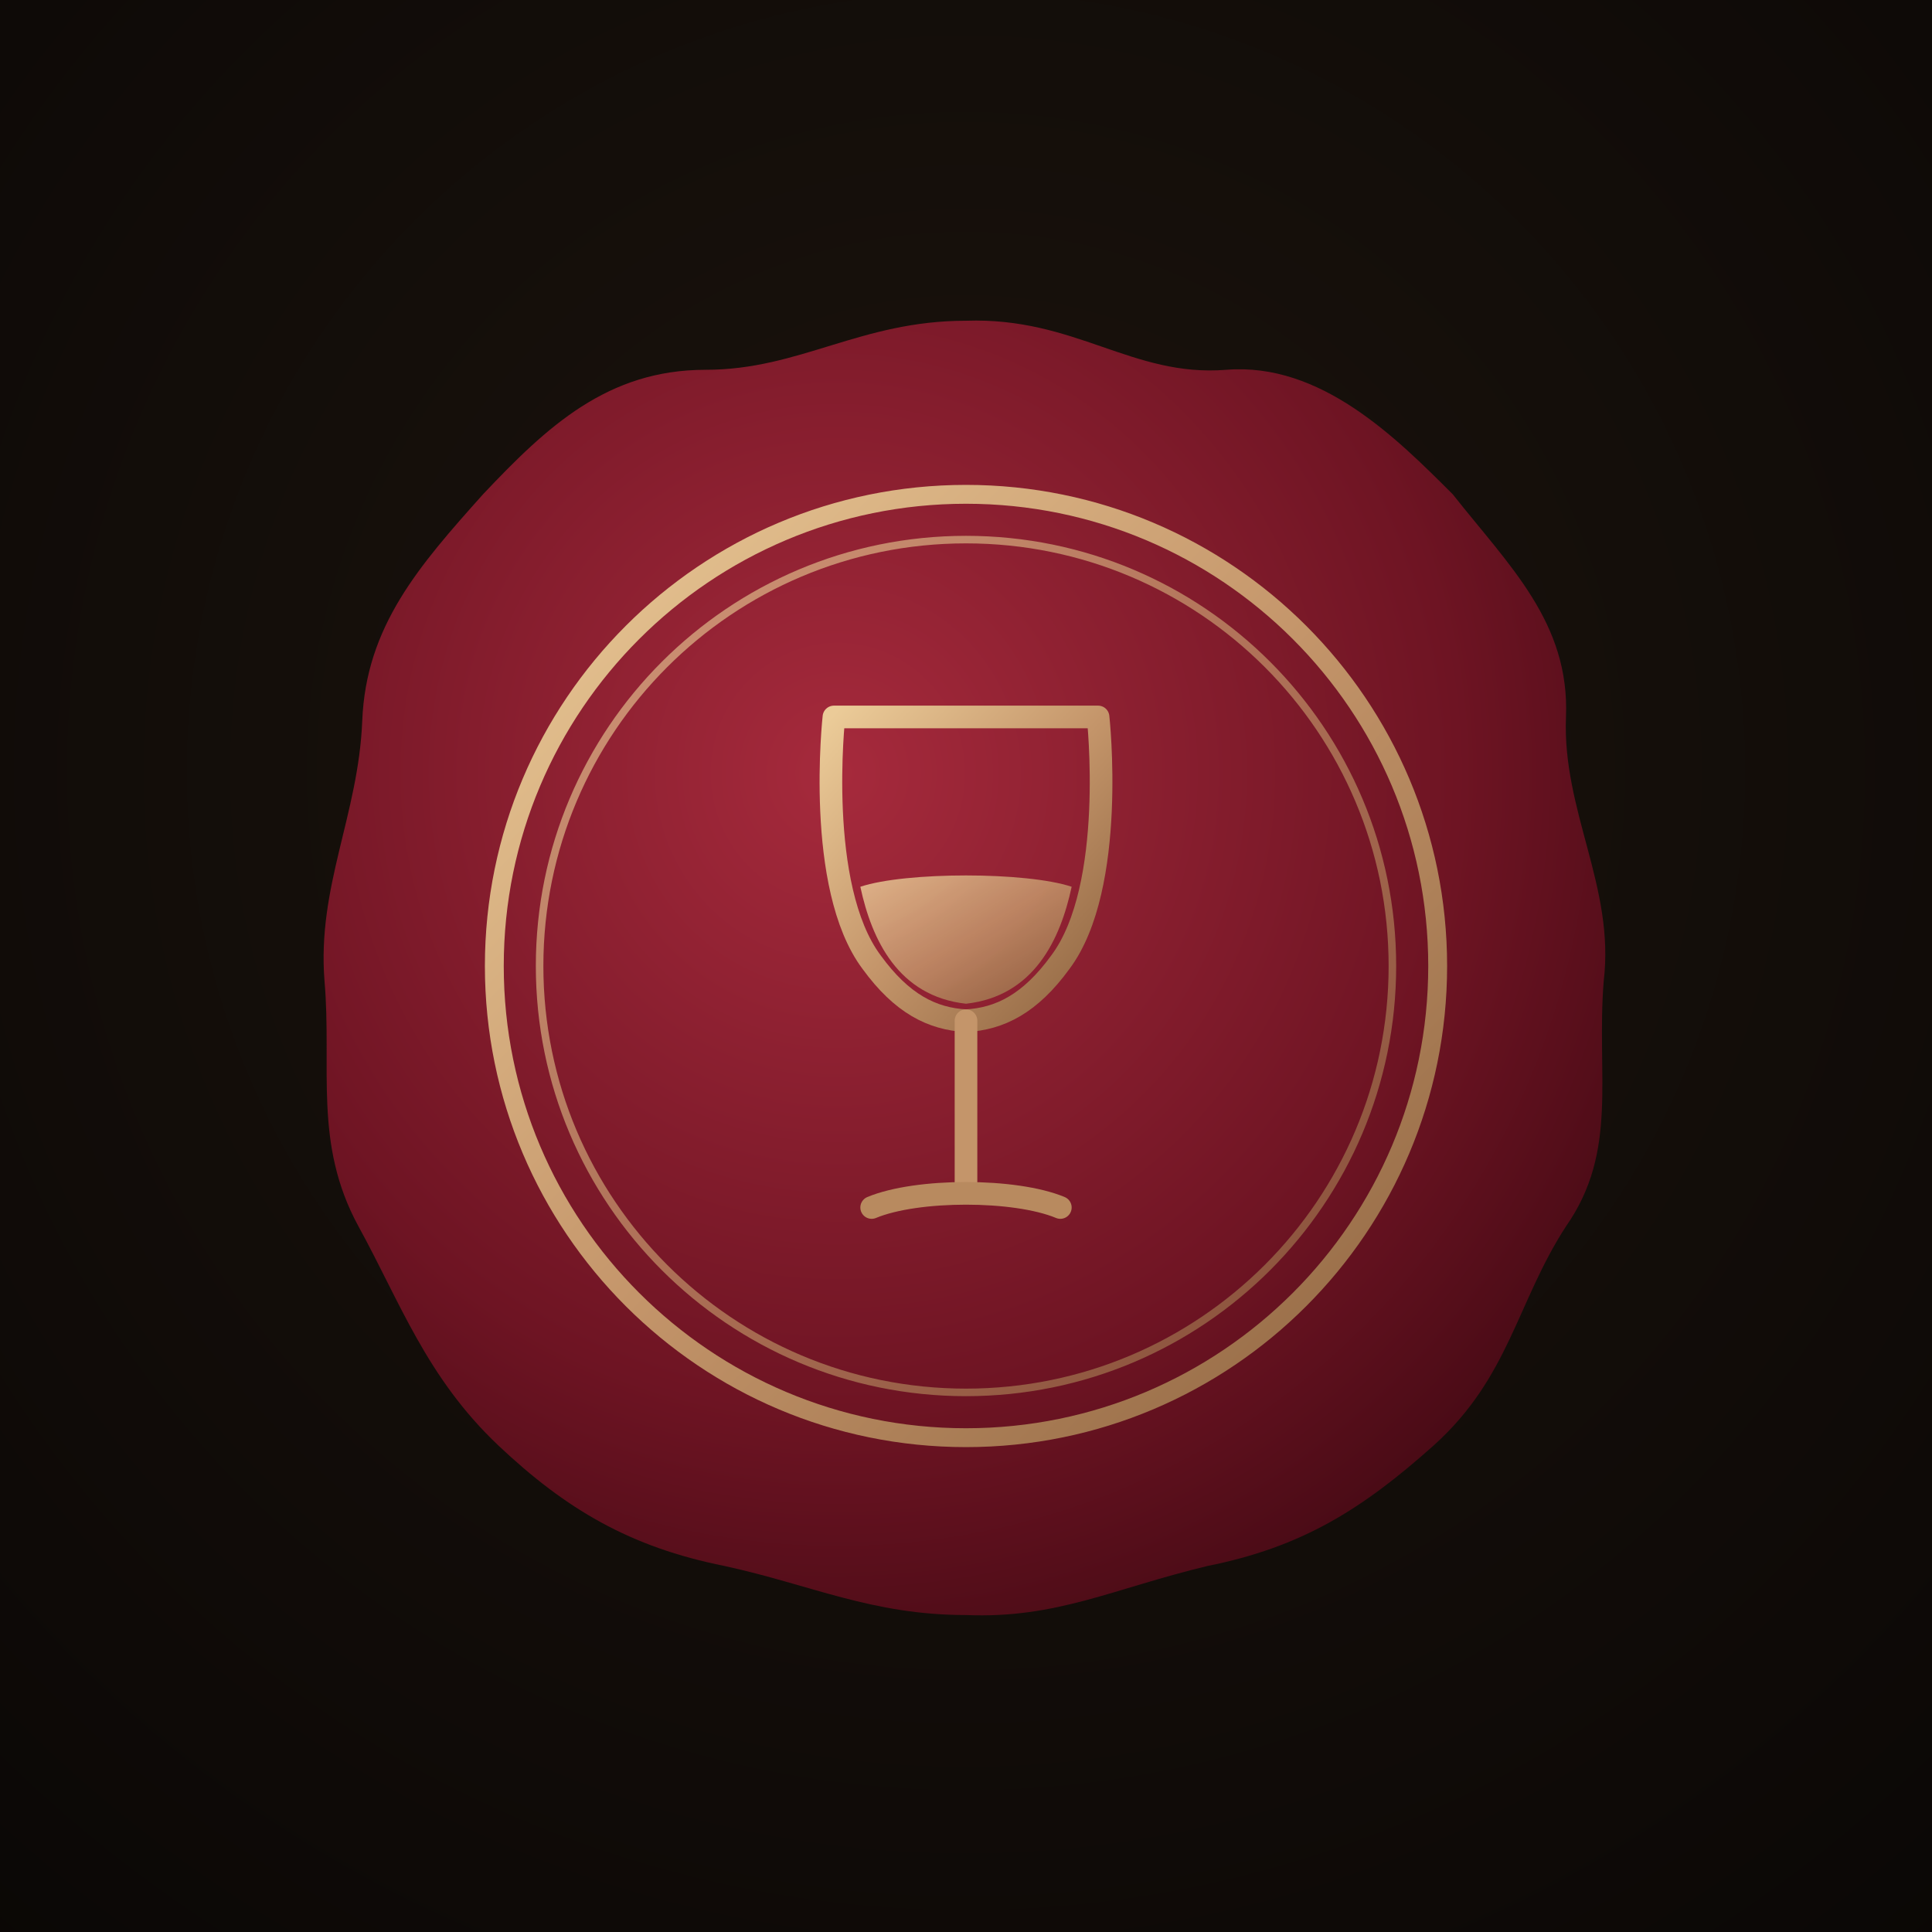
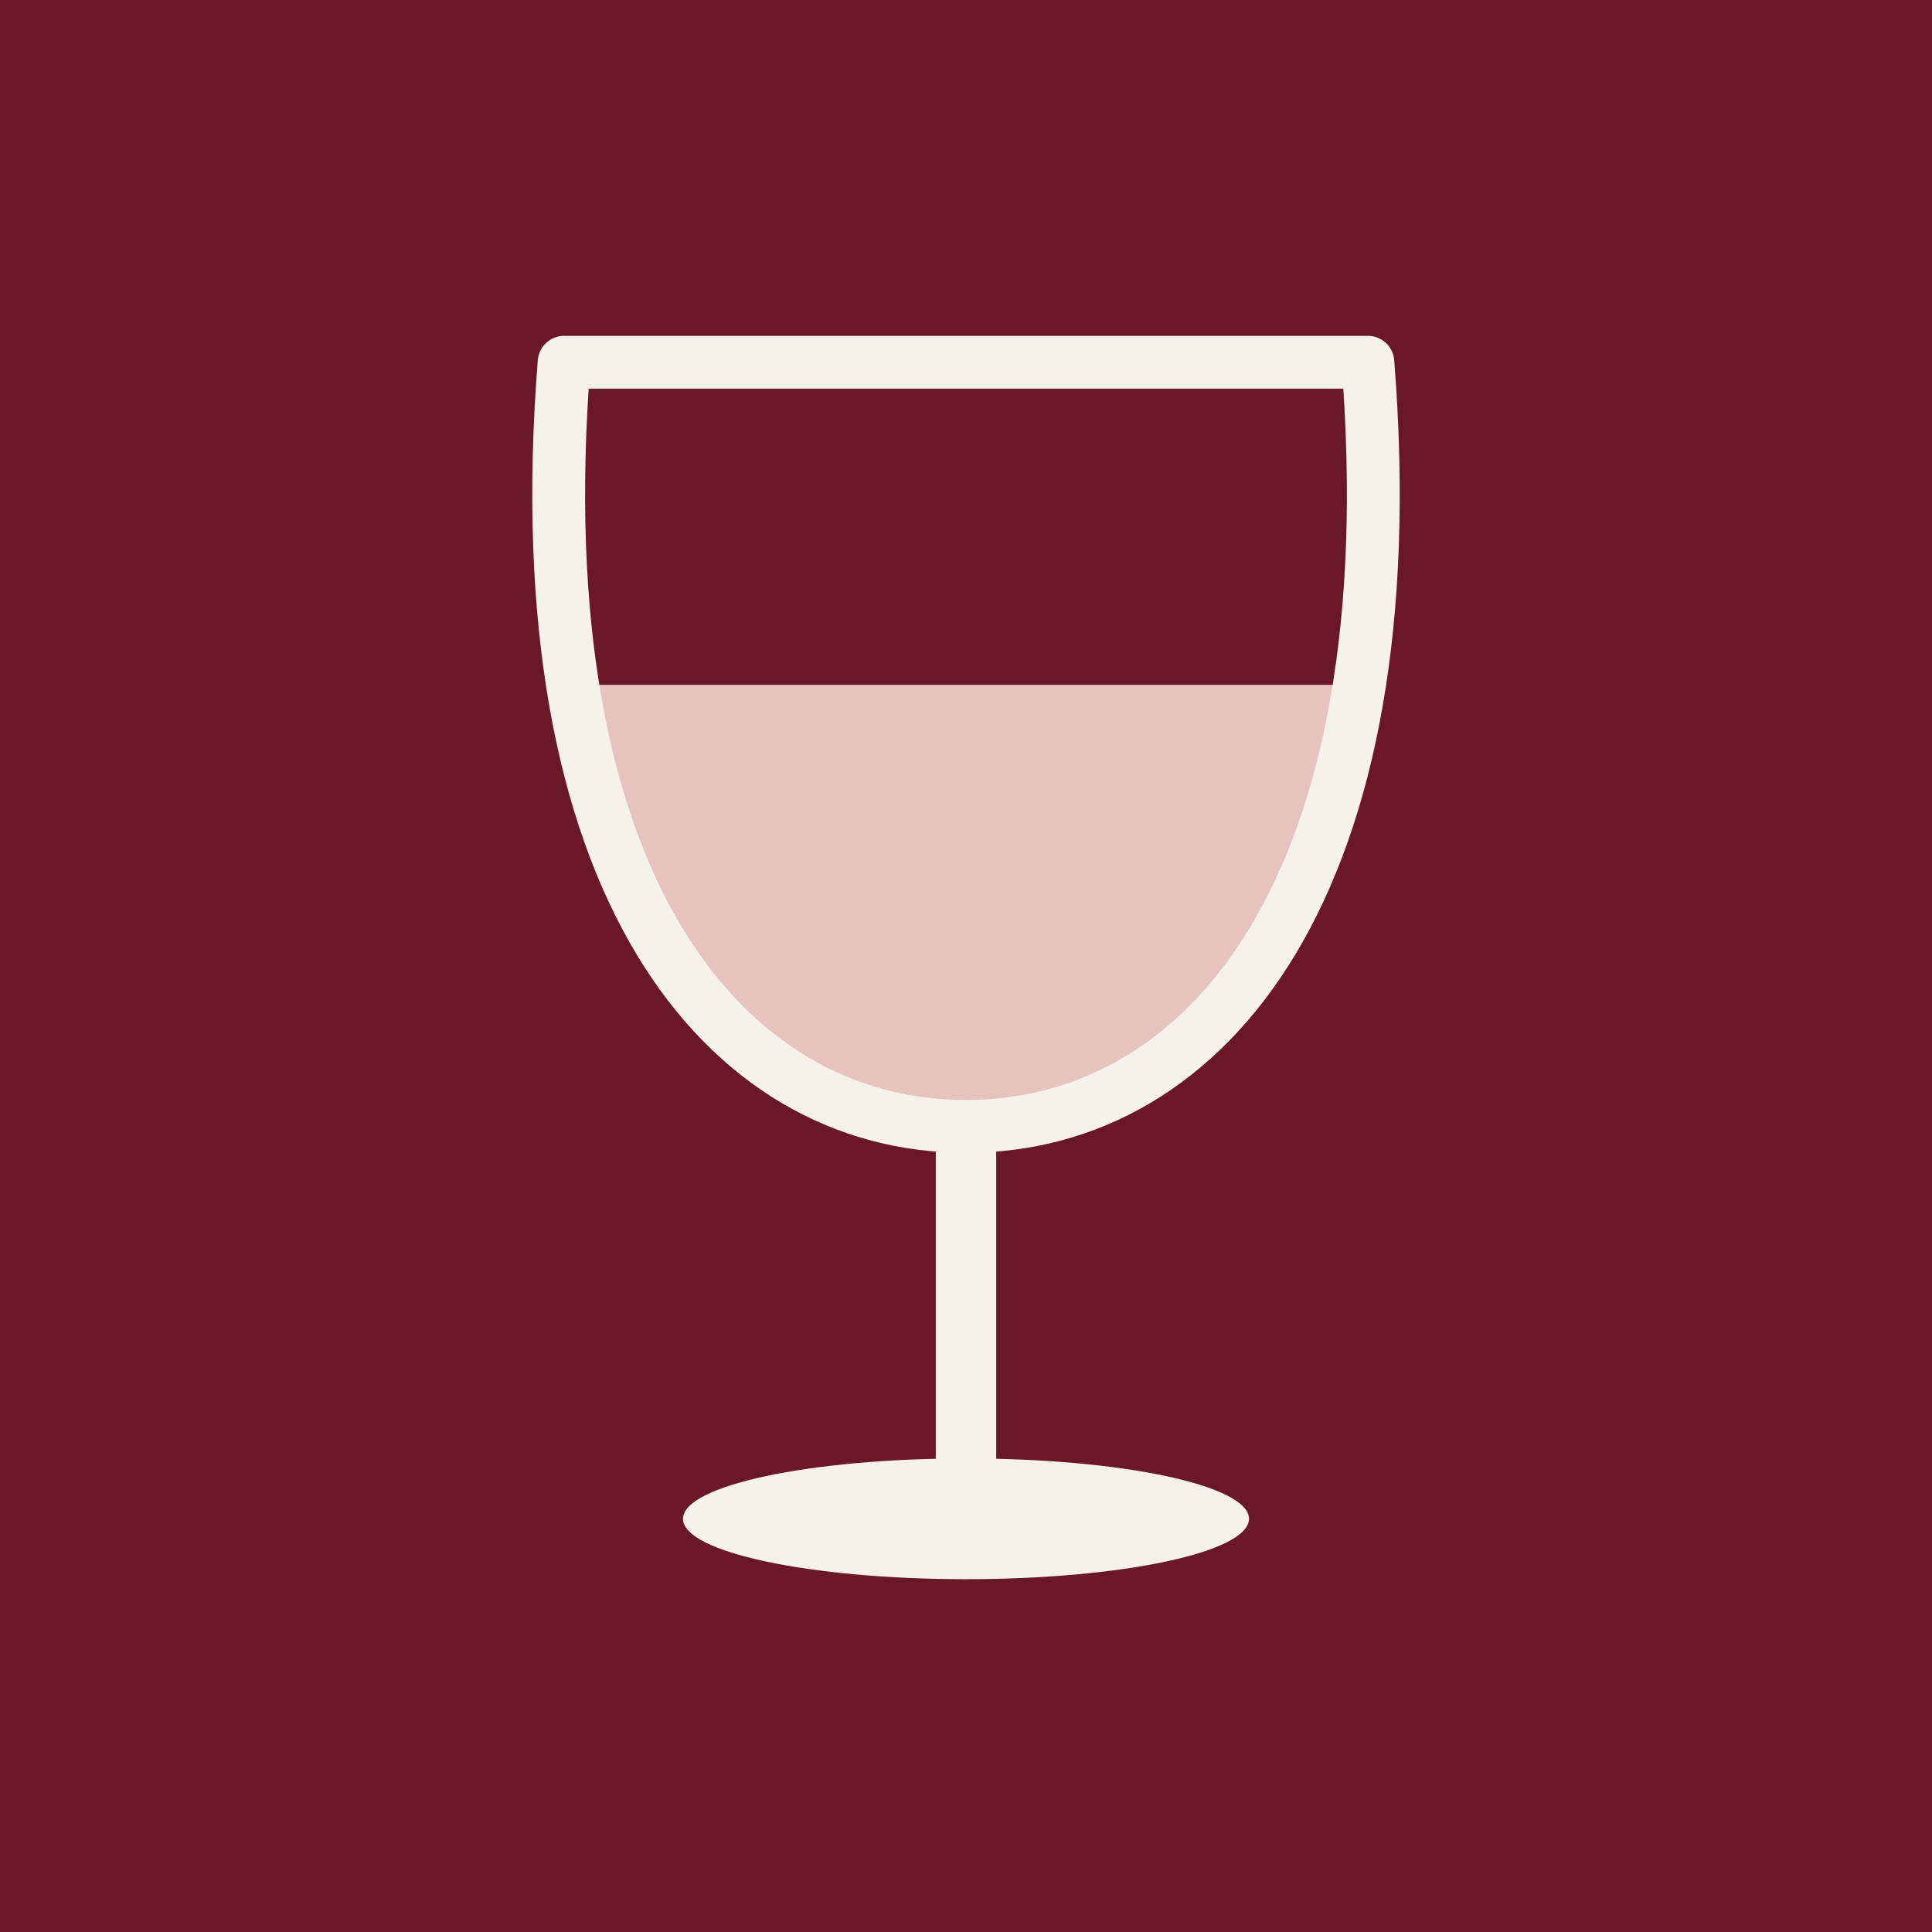
<svg xmlns="http://www.w3.org/2000/svg" viewBox="0 0 1024 1024">
  <defs>
-     <radialGradient id="bg" cx="50%" cy="40%" r="80%">
-       <stop offset="0" stop-color="#1C140E" />
-       <stop offset="1" stop-color="#0A0705" />
-     </radialGradient>
-     <radialGradient id="wax" cx="40%" cy="35%" r="70%">
-       <stop offset="0" stop-color="#A62A3C" />
-       <stop offset=".7" stop-color="#6E1423" />
-       <stop offset="1" stop-color="#4A0B16" />
-     </radialGradient>
-     <linearGradient id="gold" x1="0" y1="0" x2="1" y2="1">
-       <stop offset="0" stop-color="#EBCB98" />
-       <stop offset=".5" stop-color="#C4956A" />
-       <stop offset="1" stop-color="#8E6440" />
-     </linearGradient>
+     <clipPath id="bowl">
+       <path d="M299 192 H725 C747 469 640 597 512 597 C384 597 277 469 299 192 Z" />
+     </clipPath>
  </defs>
-   <rect width="1024" height="1024" fill="url(#bg)" />
-   <path d="M512 170 C570 168 600 200 650 196 C700 192 740 232 770 262 C800 300 832 330 830 380 C828 430 856 470 850 520 C846 570 858 610 830 650 C804 690 800 730 760 766 C722 800 690 820 640 830 C590 842 560 858 512 856 C462 856 430 840 384 830 C334 820 300 800 264 766 C226 730 212 690 190 650 C166 606 176 566 172 520 C168 470 190 432 192 382 C194 332 222 300 256 262 C290 226 322 196 374 196 C424 196 456 170 512 170 Z" fill="url(#wax)" />
-   <circle cx="512" cy="512" r="250" fill="none" stroke="url(#gold)" stroke-width="10" />
-   <circle cx="512" cy="512" r="226" fill="none" stroke="url(#gold)" stroke-width="4" opacity=".7" />
-   <path d="M442 380 H582 C582 380 592 470 562 510 C546 532 530 540 512 541 C494 540 478 532 462 510 C432 470 442 380 442 380 Z" fill="none" stroke="url(#gold)" stroke-width="12" stroke-linejoin="round" />
-   <path d="M456 470 C480 462 544 462 568 470 C562 498 548 528 512 532 C476 528 462 498 456 470 Z" fill="url(#gold)" opacity=".85" />
-   <path d="M512 541 V630" stroke="#C4956A" stroke-width="12" stroke-linecap="round" />
-   <path d="M462 640 C486 630 538 630 562 640" fill="none" stroke="#B88A5F" stroke-width="12" stroke-linecap="round" />
+   <rect width="1024" height="1024" fill="#6B1826" />
+   <rect x="250" y="363" width="524" height="260" fill="#E6C3BC" clip-path="url(#bowl)" />
+   <path d="M299 192 H725 C747 469 640 597 512 597 C384 597 277 469 299 192 Z" fill="none" stroke="#F6F1E9" stroke-width="28" stroke-linejoin="round" />
+   <rect x="496" y="597" width="32" height="200" fill="#F6F1E9" />
+   <ellipse cx="512" cy="805" rx="150" ry="32" fill="#F6F1E9" />
</svg>
